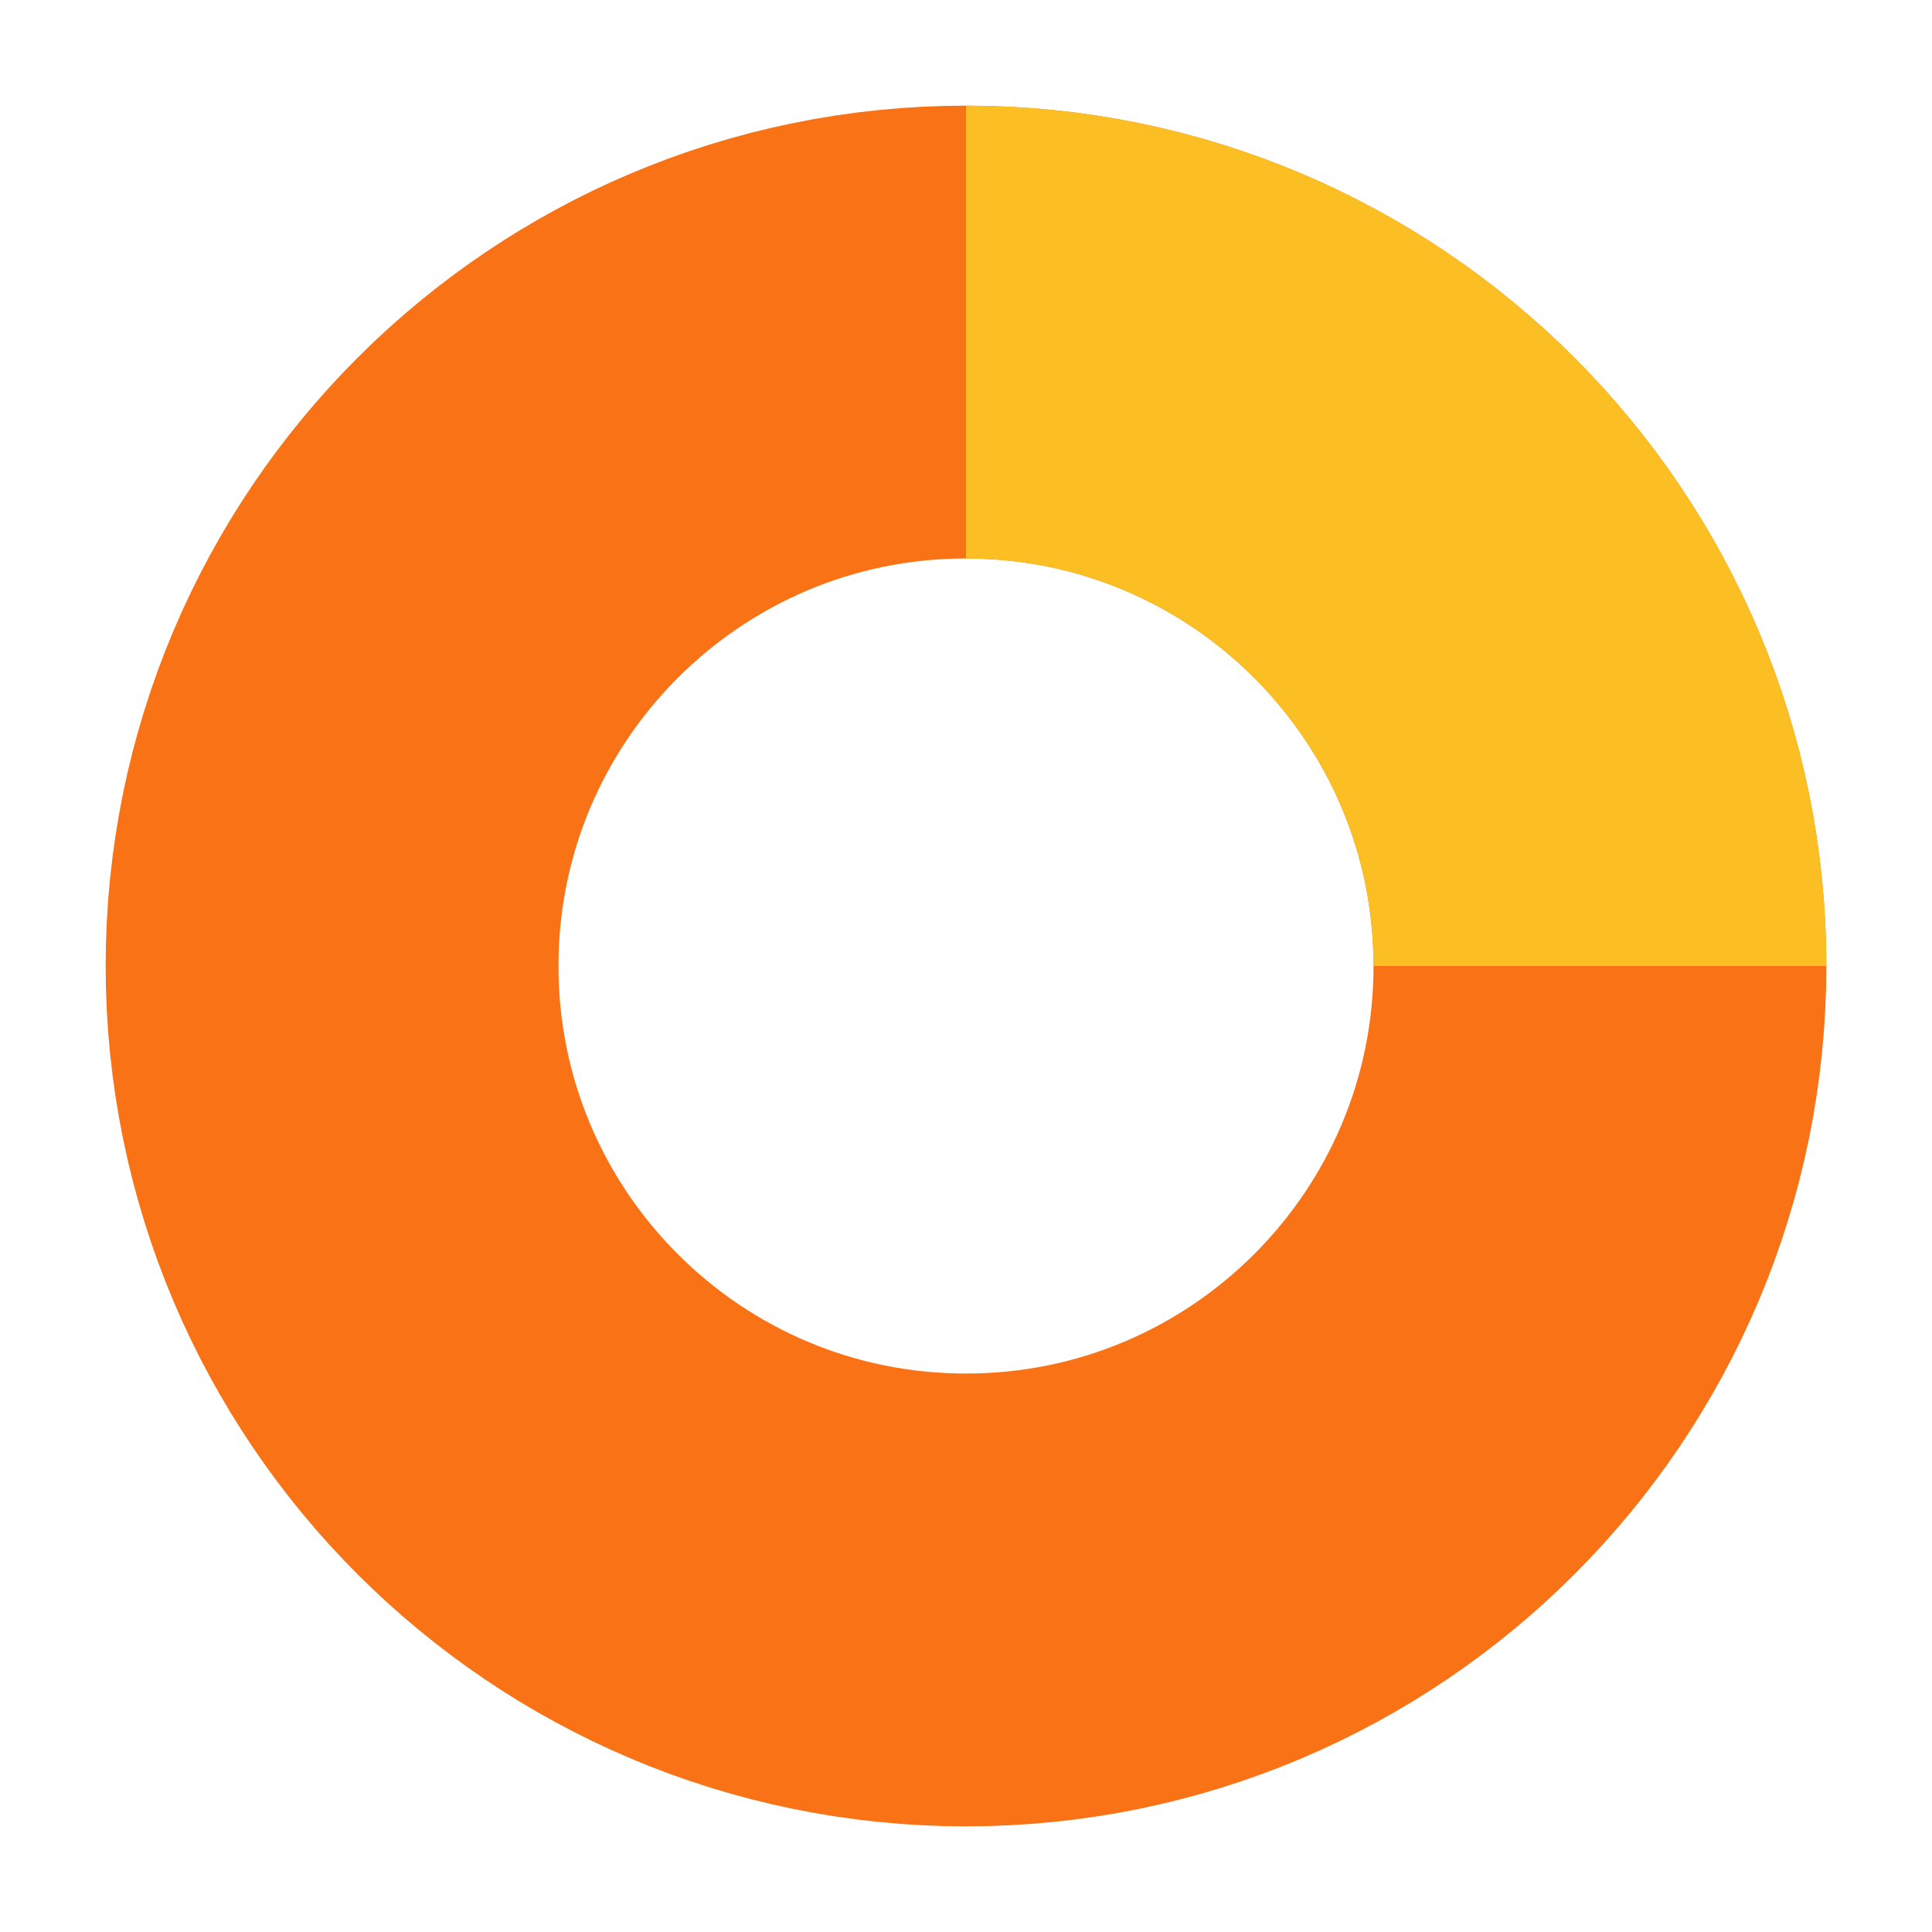
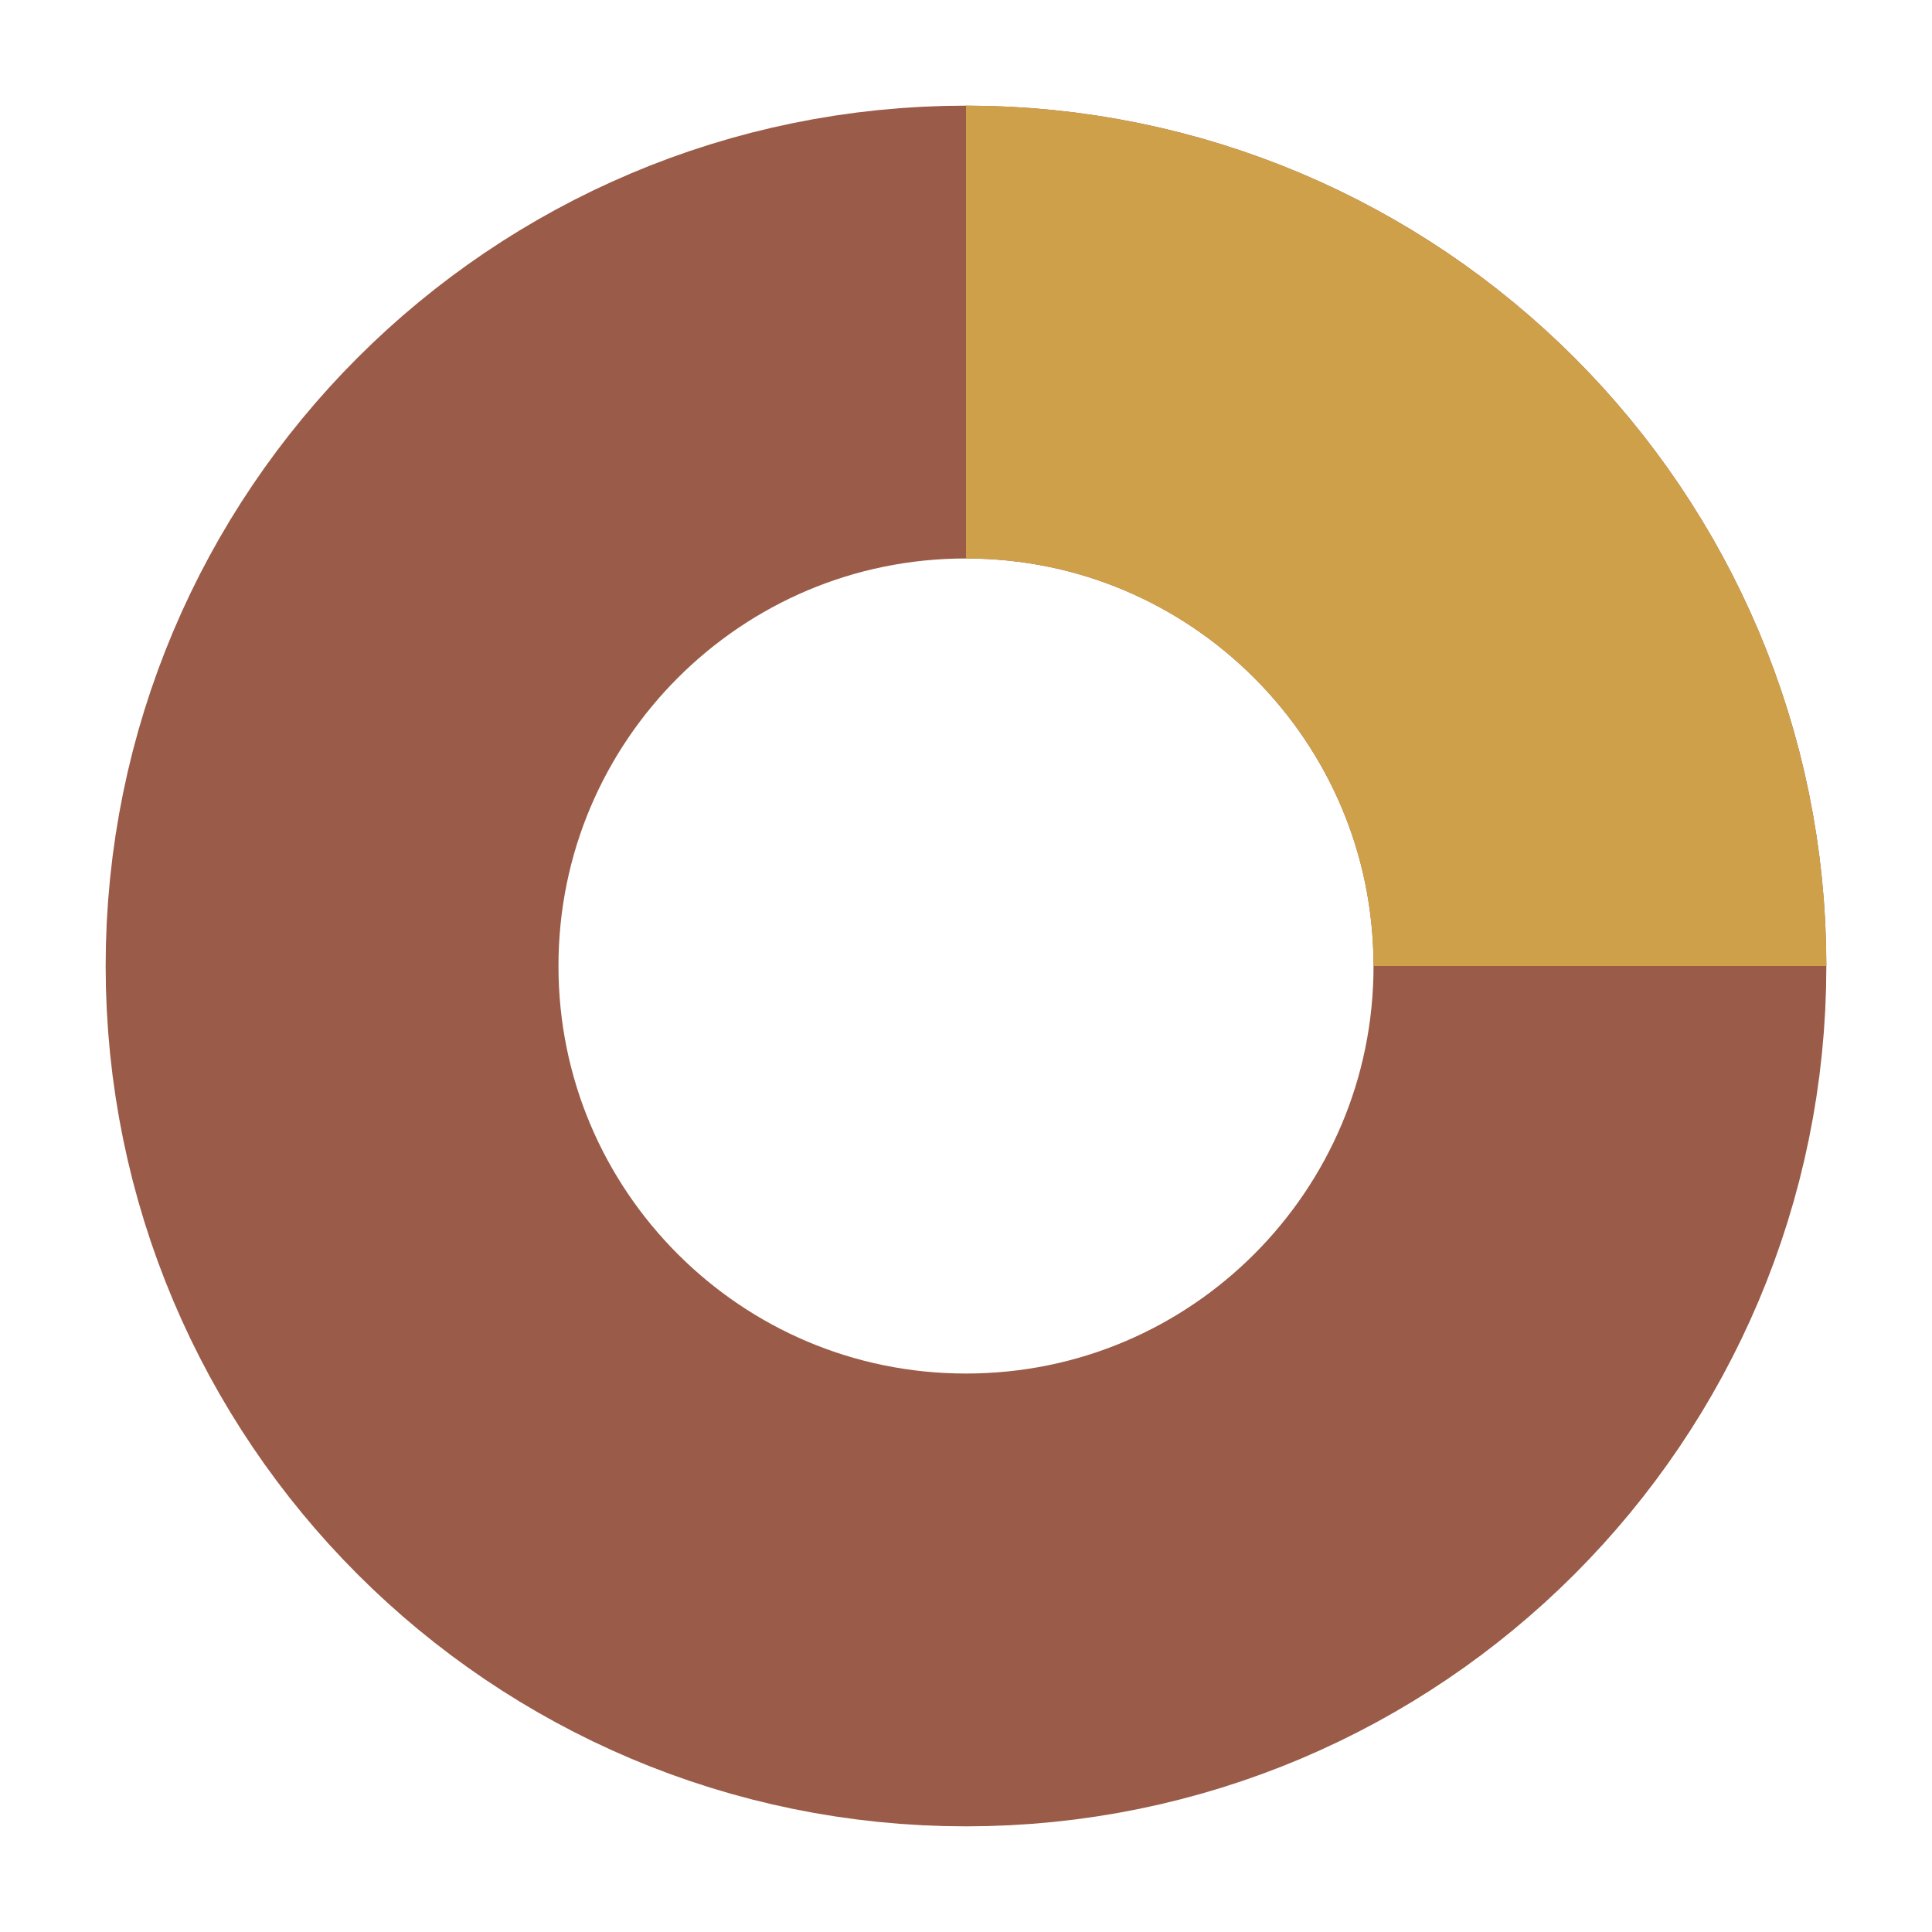
<svg xmlns="http://www.w3.org/2000/svg" viewBox="0 0 64 64" width="64" height="64">
-   <circle cx="32" cy="32" r="21" fill="none" stroke="#F97316" stroke-width="15" />
-   <path d="M32 11 A21 21 0 0 1 53 32" fill="none" stroke="#FBBF24" stroke-width="15" />
+   <style>.r{stroke:#9A5B48}.a{stroke:#CFA04A}@media (prefers-color-scheme:dark){.r{stroke:#C99480}.a{stroke:#DDB462}}</style>
+   <circle class="r" cx="32" cy="32" r="21" fill="none" stroke-width="15" />
+   <path class="a" d="M32 11 A21 21 0 0 1 53 32" fill="none" stroke-width="15" />
</svg>
